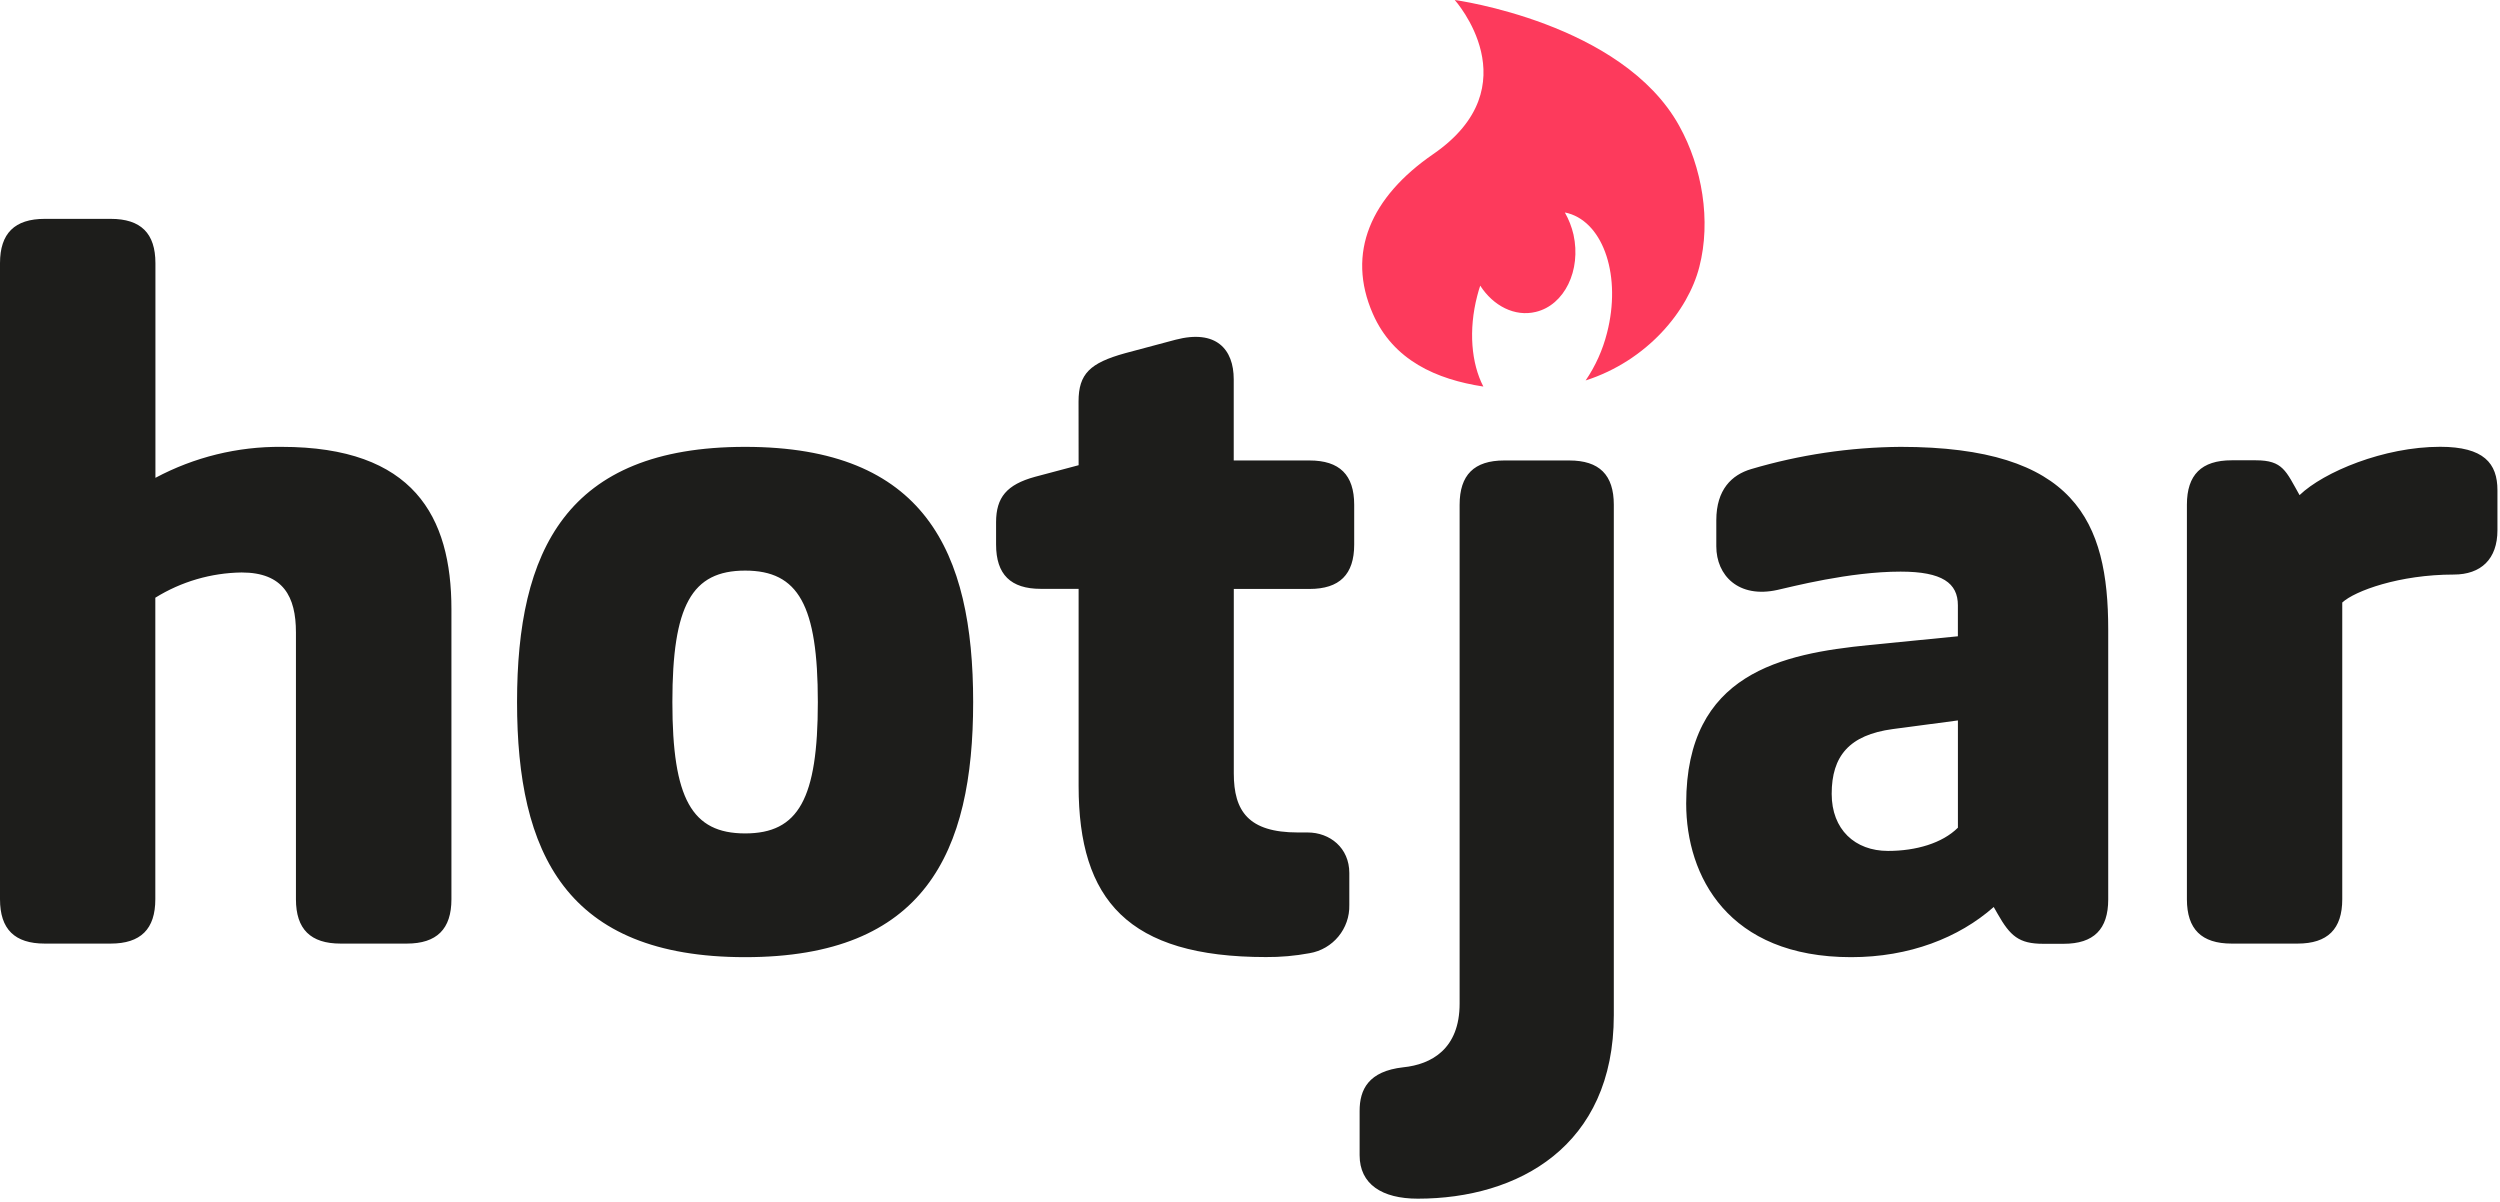
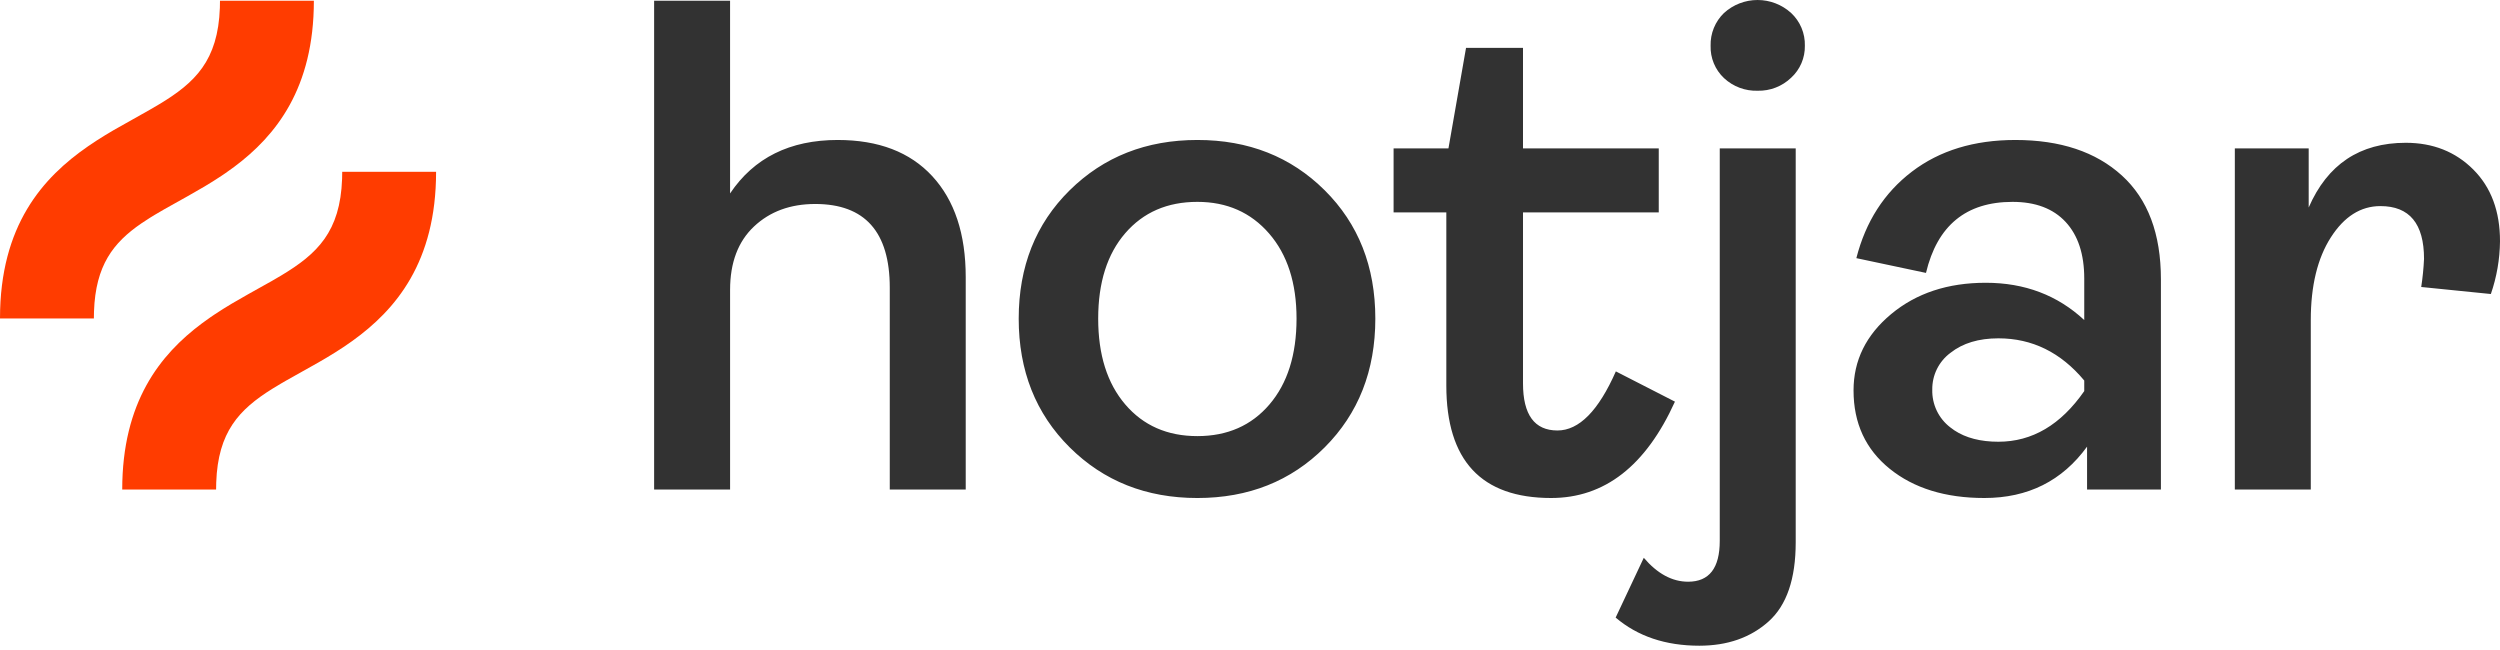
- <svg xmlns="http://www.w3.org/2000/svg" width="512px" height="246px" viewBox="0 0 512 246" version="1.1" preserveAspectRatio="xMidYMid">
+ <svg xmlns="http://www.w3.org/2000/svg" width="512px" height="133px" viewBox="0 0 512 133" version="1.1" preserveAspectRatio="xMidYMid">
  <g>
-     <path d="M321.38,94.304 C327.54,94.304 330.509,97.245 330.509,103.385 L330.509,103.385 L330.509,207.901 C330.509,234.801 310.846,245.488 290.366,245.488 C283.025,245.488 278.45,242.519 278.45,236.589 L278.45,236.589 L278.45,227.508 C278.45,223.157 280.238,219.378 287.398,218.581 C293.153,217.995 298.93,214.823 298.93,205.54 L298.93,205.54 L298.93,103.385 C298.93,97.266 301.898,94.304 308.059,94.304 L308.059,94.304 Z M152.608,91.517 C189.356,91.517 199.303,112.919 199.303,143.786 C199.303,174.653 189.356,196.027 152.608,196.027 C115.839,196.027 105.892,174.674 105.892,143.786 C105.892,112.898 115.86,91.517 152.608,91.517 Z M389.239,91.517 C425.016,91.517 431.763,106.759 431.763,128.929 L431.763,128.929 L431.763,184.208 C431.763,190.32 428.795,193.289 422.634,193.289 L422.634,193.289 L418.443,193.289 C413.484,193.289 411.689,191.703 409.111,187.149 L409.111,187.149 L408.315,185.752 C401.155,192.066 391.027,196.027 379.117,196.027 C353.874,196.027 345.331,179.41 345.331,164.552 C345.331,137.828 365.001,133.888 382.868,132.1 L382.868,132.1 L400.974,130.312 L400.974,123.97 C400.974,119.415 397.781,117.068 389.239,117.068 C378.712,117.068 366.796,120.212 364.002,120.819 C356.046,122.58 351.499,117.851 351.499,111.893 L351.499,111.893 L351.499,106.549 C351.499,100.263 354.67,97.245 358.631,96.072 C368.57,93.128 378.873,91.595 389.239,91.517 Z M240.752,69.578 C249.092,67.398 252.668,71.54 252.668,77.68 L252.668,77.68 L252.668,94.304 L268.182,94.304 C274.343,94.304 277.339,97.245 277.339,103.385 L277.339,103.385 L277.339,111.536 C277.339,117.655 274.343,120.617 268.182,120.617 L268.182,120.617 L252.682,120.617 L252.682,158.392 C252.682,166.117 255.679,170.49 265.8,170.49 L265.8,170.49 L267.798,170.49 C272.352,170.49 276.34,173.633 276.34,178.795 L276.34,178.795 L276.34,185.319 C276.467,190.19 272.987,194.411 268.182,195.217 C265.238,195.765 262.249,196.029 259.255,196.006 C231.029,196.006 220.9,184.32 220.9,160.976 L220.9,160.976 L220.9,120.596 L213.154,120.596 C206.986,120.596 203.997,117.655 203.997,111.515 L203.997,111.515 L203.997,106.961 C203.997,101.848 206.197,99.243 211.946,97.657 L211.946,97.657 L220.9,95.275 L220.886,82.234 C220.886,76.528 223.261,74.327 230.421,72.337 L230.421,72.337 Z M22.68,44.823 C28.841,44.823 31.831,47.77 31.831,53.903 L31.831,53.903 L31.831,97.86 C39.778,93.614 48.665,91.433 57.675,91.517 C84.7,91.517 92.453,105.76 92.453,124.759 L92.453,124.759 L92.453,184.166 C92.453,190.278 89.457,193.247 83.296,193.247 L83.296,193.247 L69.759,193.247 C63.598,193.247 60.609,190.299 60.609,184.166 L60.609,184.166 L60.609,129.516 C60.609,122.202 58.024,117.243 49.482,117.243 C43.231,117.328 37.121,119.115 31.81,122.412 L31.81,122.412 L31.81,184.166 C31.81,190.278 28.82,193.247 22.659,193.247 L22.659,193.247 L9.157,193.247 C2.997,193.247 0,190.299 0,184.166 L0,184.166 L0,53.903 C0,47.791 2.997,44.823 9.157,44.823 L9.157,44.823 Z M499.741,91.503 C508.682,91.503 511.476,94.877 511.476,100.402 L511.476,100.402 L511.476,108.589 C511.476,114.498 508.116,117.669 502.528,117.669 C491.401,117.669 482.272,121.015 479.694,123.397 L479.694,123.397 L479.694,184.166 C479.694,190.278 476.698,193.247 470.537,193.247 L470.537,193.247 L457.035,193.247 C450.874,193.247 447.878,190.299 447.878,184.166 L447.878,184.166 L447.878,103.35 C447.878,97.231 450.874,94.269 457.035,94.269 L457.035,94.269 L461.994,94.269 C467.548,94.269 468.155,96.463 470.949,101.401 C475.909,96.644 488.23,91.503 499.741,91.503 Z M400.981,147.544 L387.66,149.311 C378.712,150.513 375.129,154.857 375.129,162.583 C375.129,169.896 379.914,174.269 386.661,174.269 C392.417,174.269 397.788,172.683 400.981,169.512 L400.981,169.512 L400.981,147.544 Z M152.608,116.859 C141.663,116.859 137.702,123.991 137.702,143.786 C137.702,163.582 141.684,170.685 152.608,170.685 C163.533,170.685 167.493,163.603 167.493,143.786 C167.493,123.97 163.533,116.859 152.608,116.859 Z" fill="#1D1D1B" />
-     <path d="M343.906,25.775 C332.22,4.631 297.931,0 297.931,0 C297.931,0 313.759,17.616 293.53,31.558 C280.748,40.352 275.684,51.78 281.16,64.262 C285.351,73.824 294.222,77.708 303.791,79.168 C301.333,74.439 300.718,67.608 302.534,60.602 C302.716,59.903 302.918,59.17 303.149,58.506 C305.831,62.655 310.231,64.926 314.527,63.878 C320.409,62.481 323.859,55.363 322.253,48.05 C321.886,46.463 321.29,44.939 320.485,43.523 C320.716,43.579 320.946,43.6 321.184,43.677 C328.525,45.773 332.074,56.746 329.112,68.201 C328.234,71.671 326.754,74.96 324.739,77.918 C337.34,73.859 345.722,63.696 348.027,54.644 C350.458,45.221 348.614,34.24 343.906,25.775 Z" fill="#FD3A5C" />
+     <path d="M133.964,100.262 L133.964,0.144 L149.519,0.144 L149.519,39.615 C154.418,32.319 161.765,28.67 171.559,28.667 C179.914,28.667 186.373,31.14 190.935,36.085 C195.498,41.031 197.78,47.922 197.78,56.757 L197.78,100.262 L182.224,100.262 L182.224,58.918 C182.224,47.491 177.134,41.777 166.954,41.776 C161.862,41.776 157.685,43.312 154.421,46.385 C151.158,49.459 149.525,53.78 149.522,59.35 L149.522,100.261 L133.964,100.262 Z M271.294,91.621 C264.379,98.536 255.689,101.993 245.221,101.993 C234.753,101.993 226.038,98.536 219.074,91.621 C212.111,84.706 208.63,75.918 208.63,65.255 C208.63,54.593 212.112,45.83 219.074,38.967 C226.037,32.102 234.752,28.669 245.221,28.667 C255.689,28.665 264.38,32.099 271.294,38.967 C278.21,45.835 281.667,54.597 281.667,65.255 C281.667,75.913 278.208,84.702 271.294,91.621 Z M230.455,82.833 C234.15,87.154 239.072,89.315 245.221,89.315 C251.37,89.315 256.291,87.154 259.986,82.833 C263.682,78.511 265.53,72.652 265.532,65.255 C265.532,57.957 263.66,52.147 259.914,47.825 C256.169,43.503 251.271,41.342 245.221,41.342 C239.074,41.342 234.151,43.479 230.455,47.753 C226.758,52.026 224.91,57.859 224.909,65.252 C224.909,72.652 226.757,78.512 230.455,82.833 Z M367.761,30.396 L367.761,111.065 C367.761,118.556 365.912,123.958 362.214,127.271 C358.517,130.584 353.788,132.241 348.028,132.242 C341.113,132.242 335.399,130.322 330.885,126.48 L336.648,114.235 C339.434,117.499 342.459,119.132 345.724,119.135 C350.045,119.135 352.205,116.351 352.205,110.781 L352.205,30.396 L367.761,30.396 Z M311.91,9.8 L311.91,30.396 L339.713,30.396 L339.713,43.504 L311.911,43.504 L311.911,78.51 C311.911,84.945 314.264,88.163 318.97,88.162 C323.386,88.162 327.372,84.128 330.926,76.061 L343.027,82.256 C337.072,95.414 328.62,101.992 317.673,101.991 C303.363,101.991 296.207,94.308 296.207,78.942 L296.207,43.504 L285.406,43.504 L285.406,30.396 L296.642,30.396 L300.244,9.8 L311.91,9.8 Z M359.948,0 C362.493,0 364.947,0.95 366.827,2.665 C367.742,3.519 368.466,4.558 368.951,5.713 C369.435,6.867 369.669,8.112 369.636,9.364 C369.659,10.593 369.42,11.813 368.936,12.943 C368.452,14.072 367.733,15.087 366.827,15.918 C365.918,16.791 364.846,17.475 363.672,17.932 C362.497,18.39 361.244,18.611 359.984,18.582 C357.427,18.669 354.94,17.737 353.07,15.99 C352.17,15.142 351.461,14.113 350.99,12.971 C350.518,11.828 350.294,10.599 350.333,9.364 C350.299,8.118 350.525,6.879 350.996,5.726 C351.467,4.572 352.173,3.53 353.07,2.665 C354.95,0.95 357.403,0 359.948,0 Z M406.399,101.991 C398.426,101.991 391.967,99.998 387.023,96.013 C382.078,92.028 379.606,86.676 379.605,79.955 C379.605,73.809 382.173,68.598 387.312,64.322 C392.449,60.046 398.908,57.909 406.686,57.912 C414.658,57.912 421.38,60.457 426.854,65.547 L426.854,57.047 C426.854,52.054 425.581,48.189 423.036,45.45 C420.491,42.711 416.865,41.343 412.161,41.344 C402.653,41.344 396.747,46.194 394.442,55.893 L380.18,52.869 C382.098,45.378 385.892,39.472 391.561,35.15 C397.23,30.829 404.288,28.668 412.736,28.668 C421.957,28.668 429.232,31.093 434.561,35.943 C439.891,40.793 442.555,47.875 442.556,57.19 L442.556,100.263 L427.43,100.263 L427.43,91.474 C422.339,98.486 415.328,101.992 406.399,101.991 Z M409.276,90.467 C416.192,90.467 422.05,87.01 426.854,80.096 L426.854,77.933 C422.05,72.171 416.191,69.29 409.276,69.29 C405.243,69.29 401.977,70.275 399.476,72.246 C398.294,73.116 397.338,74.257 396.686,75.573 C396.035,76.888 395.707,78.34 395.73,79.808 C395.692,81.291 396.006,82.762 396.644,84.102 C397.283,85.441 398.229,86.611 399.405,87.515 C401.586,89.265 404.429,90.237 407.934,90.431 L409.276,90.467 Z M457.693,100.262 L457.693,30.396 L472.819,30.396 L472.819,42.496 C476.659,33.661 483.285,29.243 492.699,29.243 C498.267,29.243 502.876,31.068 506.528,34.717 C510.179,38.366 512.003,43.264 512,49.41 C511.961,53.089 511.329,56.738 510.128,60.214 L495.866,58.774 C496.159,56.865 496.351,54.942 496.442,53.012 C496.442,45.81 493.465,42.208 487.511,42.208 C483.477,42.208 480.092,44.344 477.355,48.618 C474.62,52.891 473.25,58.534 473.249,65.545 L473.249,100.262 L457.693,100.262 Z" fill="#323232" />
+     <path d="M89.31,35.185 C89.31,53.699 81.058,63.45 72.108,69.863 L70.37,71.065 L70.37,71.065 L68.625,72.191 L68.625,72.191 L66.888,73.252 L66.888,73.252 L65.17,74.256 L65.17,74.256 L58.673,77.902 C58.335,78.095 58.001,78.287 57.673,78.479 L55.76,79.632 C48.966,83.872 44.645,88.45 44.283,98.812 L44.258,100.262 L25.032,100.262 C25.032,82.346 32.762,72.635 41.372,66.214 L43.104,64.972 C43.394,64.772 43.684,64.575 43.975,64.382 L45.719,63.255 L45.719,63.255 L47.456,62.194 L47.456,62.194 L50.86,60.235 L50.86,60.235 L55.67,57.545 L55.67,57.545 L57.642,56.392 C64.976,51.979 69.681,47.468 70.061,36.634 L70.086,35.185 L89.31,35.185 Z M64.28,0.144 C64.28,18.059 56.551,27.77 47.941,34.191 L46.209,35.433 C45.919,35.633 45.629,35.83 45.338,36.024 L43.594,37.15 L43.594,37.15 L41.857,38.211 L41.857,38.211 L38.452,40.17 L38.452,40.17 L33.642,42.861 L33.642,42.861 L31.67,44.014 C31.351,44.206 31.037,44.398 30.728,44.591 L28.938,45.76 C23.182,49.712 19.581,54.351 19.251,63.772 L19.226,65.221 L0,65.221 C0,46.11 8.793,36.338 18.071,29.933 L19.814,28.77 L19.814,28.77 L21.556,27.677 L21.556,27.677 L23.285,26.646 L23.285,26.646 L30.638,22.504 L30.638,22.504 L32.61,21.351 C39.944,16.937 44.649,12.426 45.029,1.594 L45.053,0.144 L64.28,0.144 Z" fill="#FF3C00" />
  </g>
</svg>
